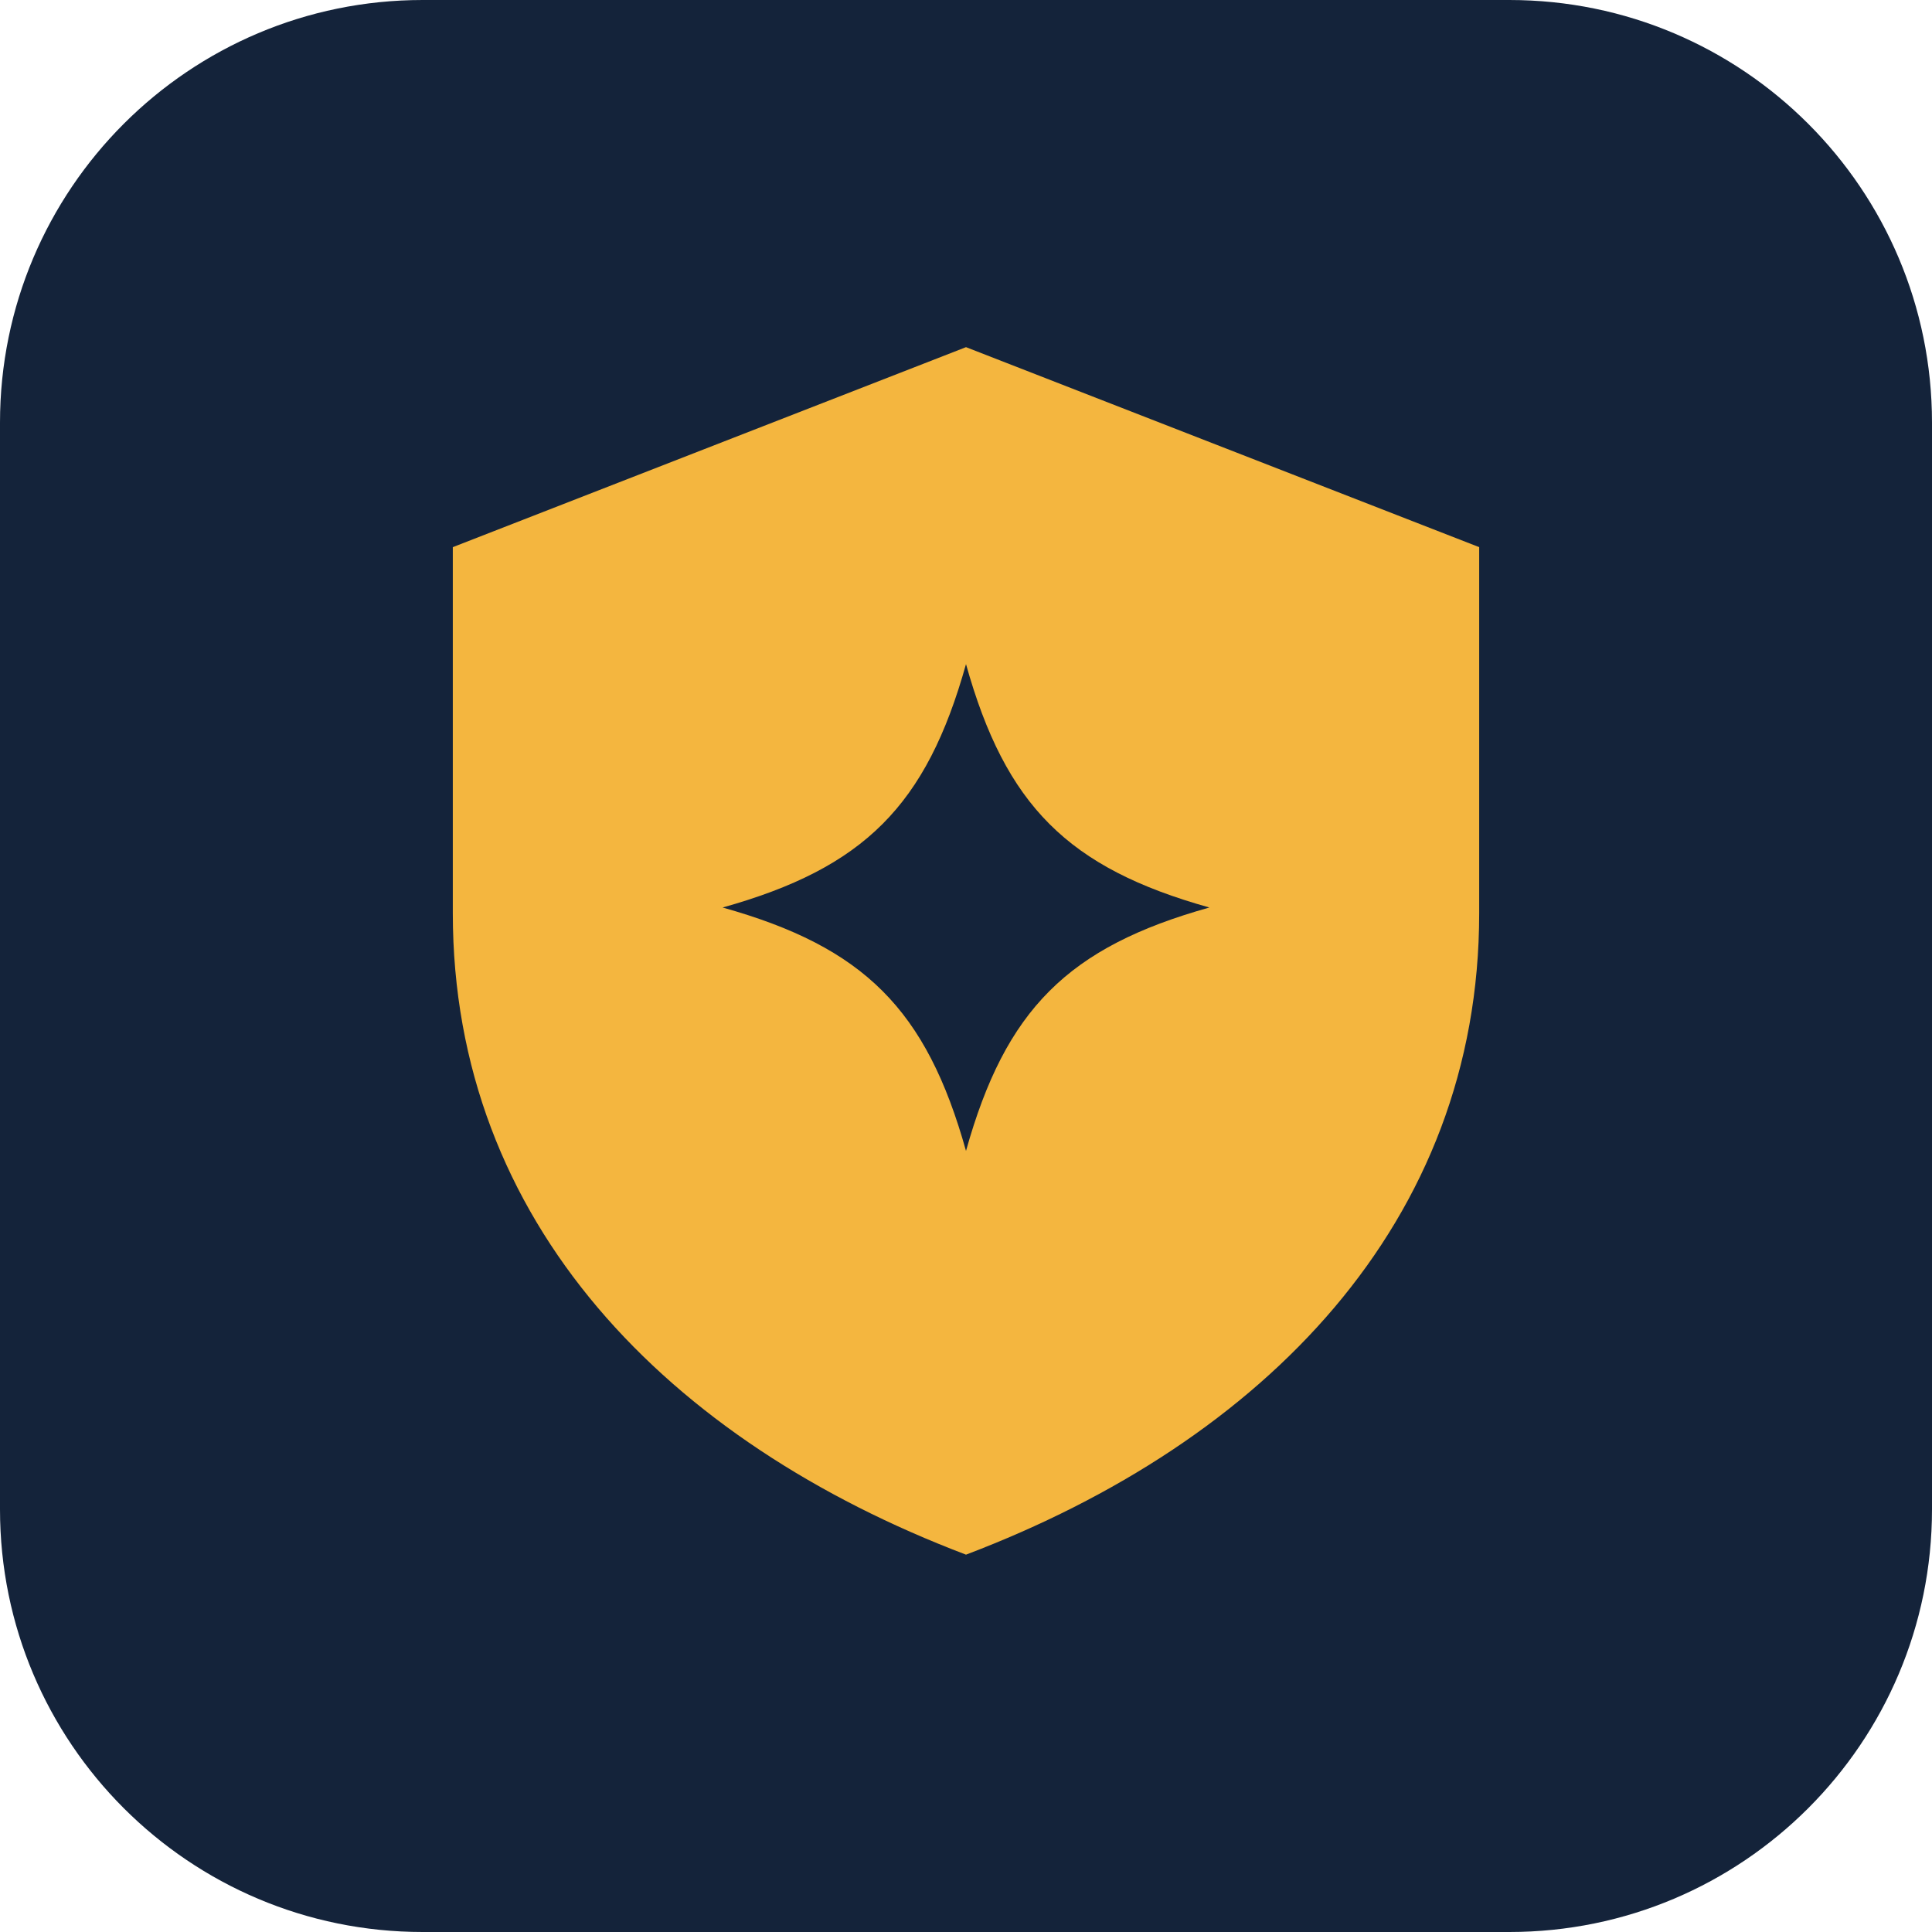
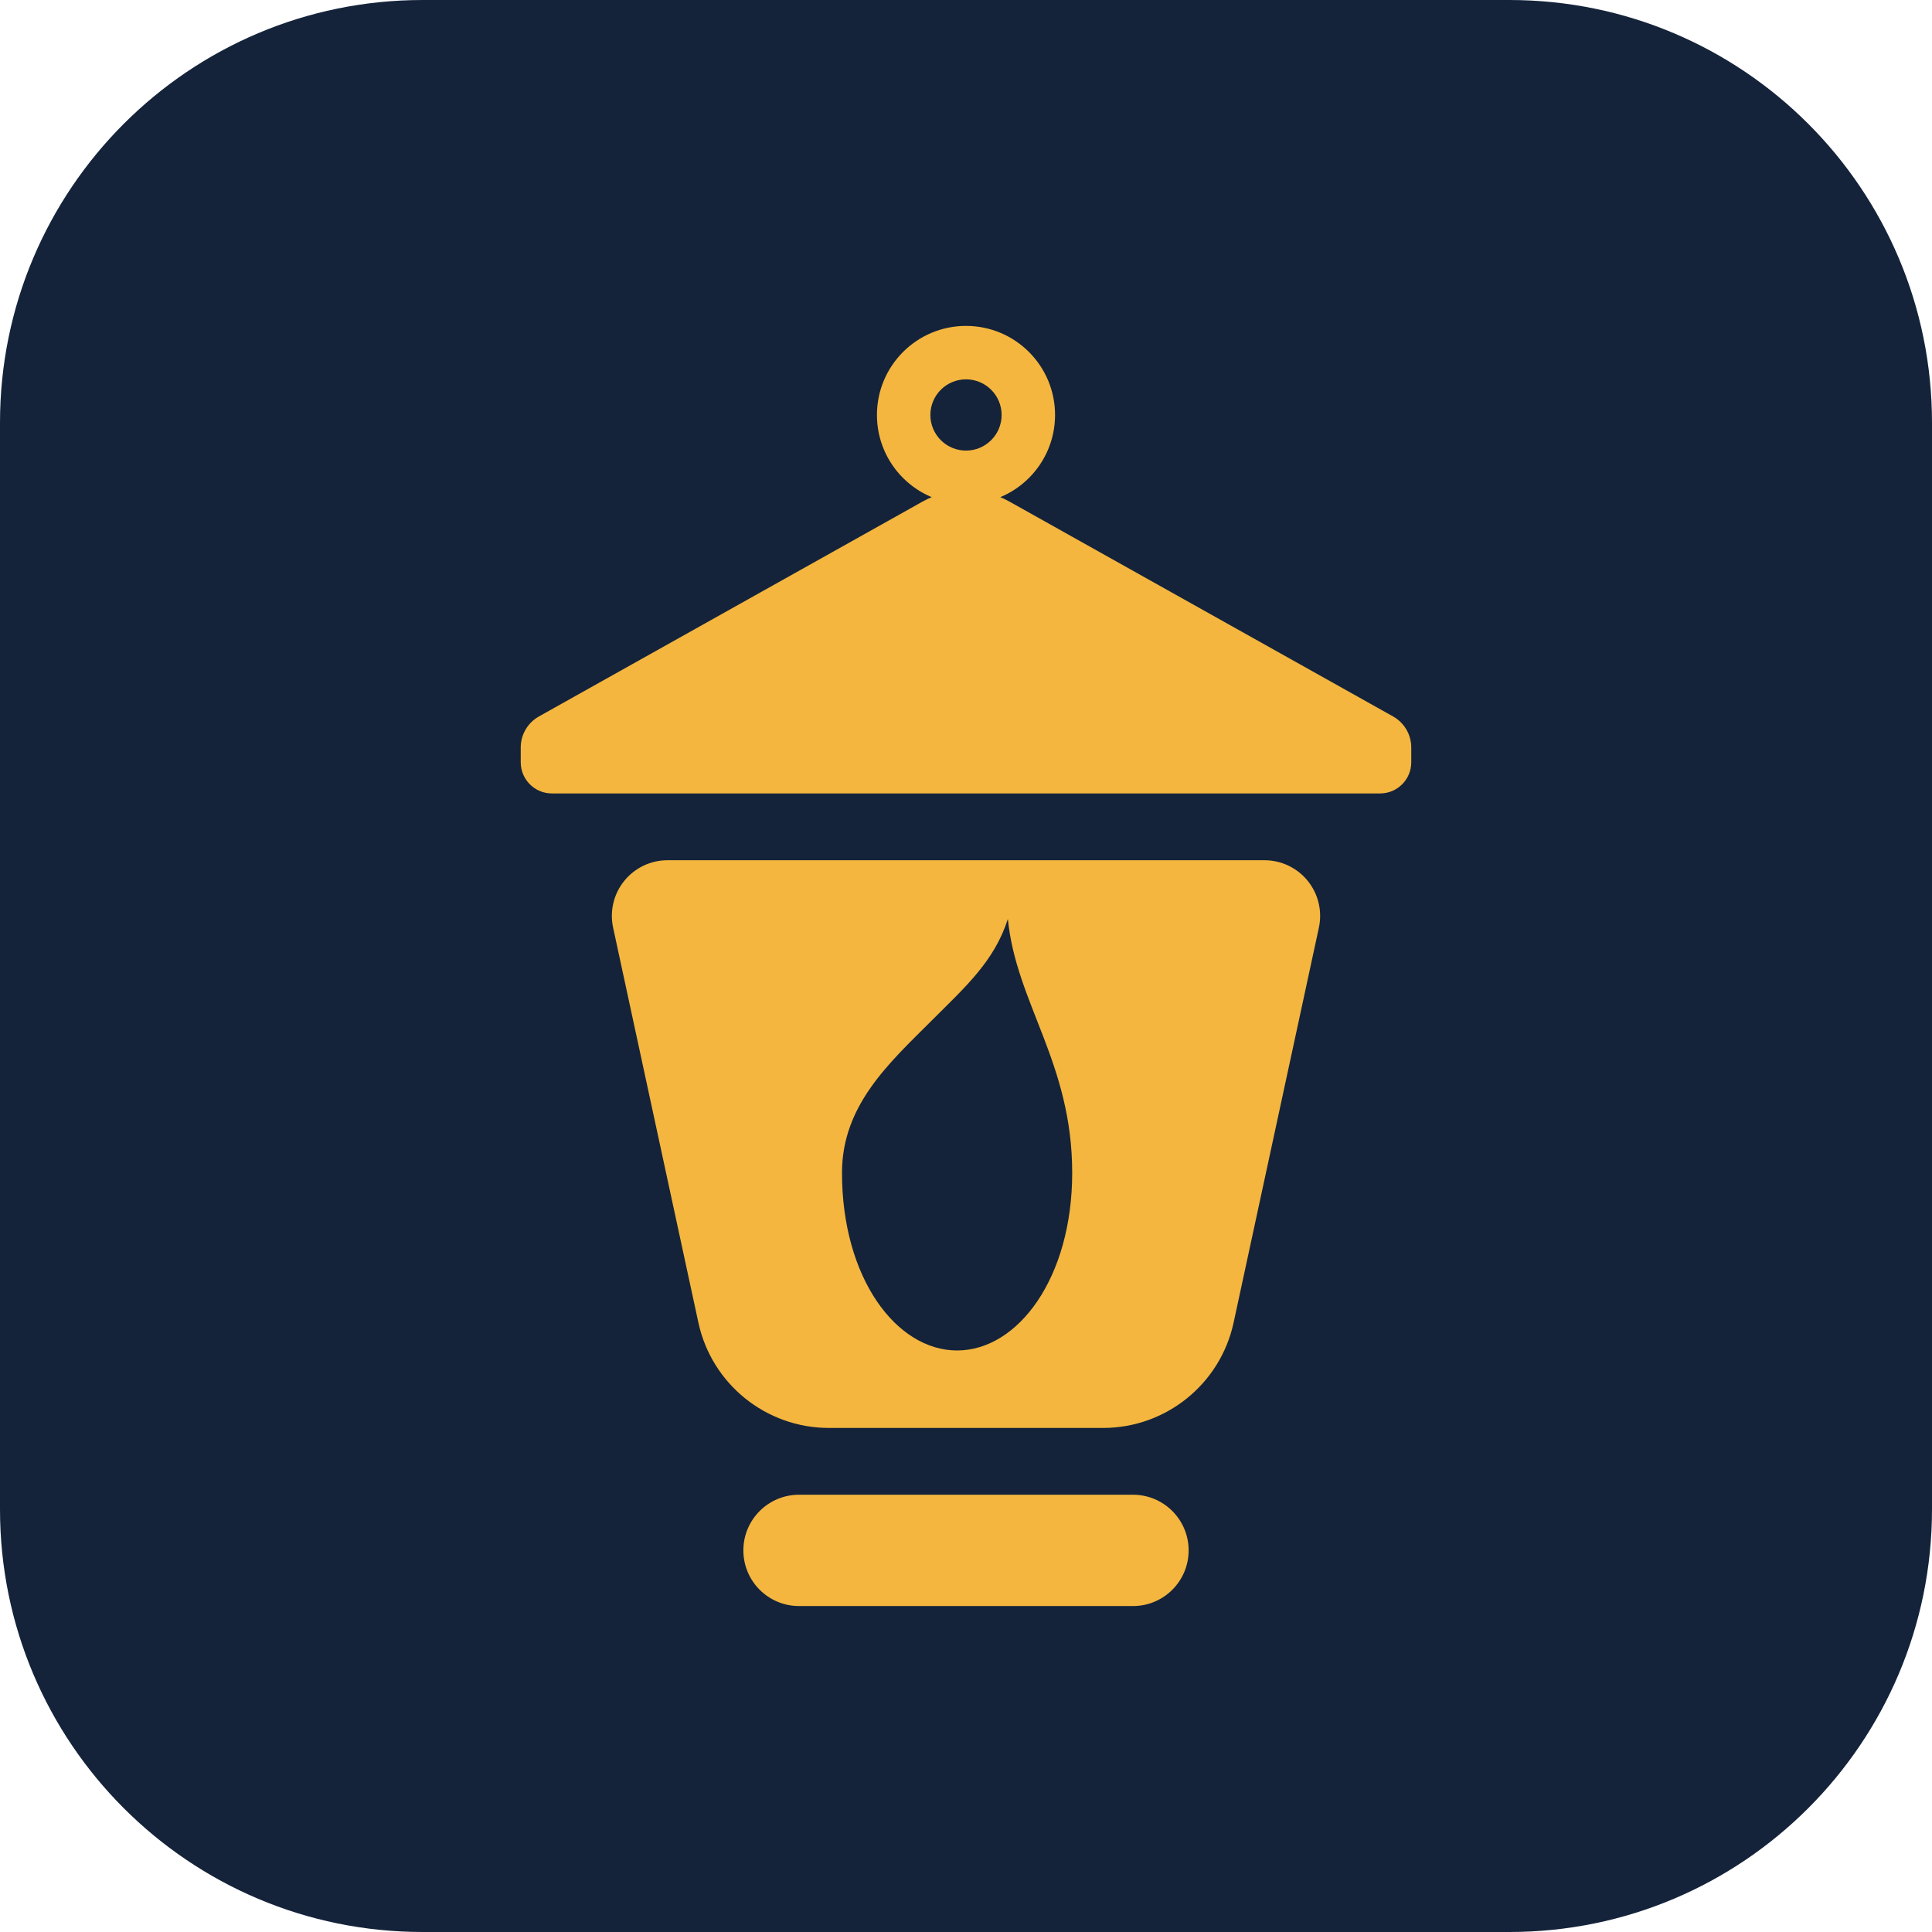
<svg xmlns="http://www.w3.org/2000/svg" viewBox="0 0 512 512">
  <rect width="512" height="512" rx="112" fill="#14233a" />
-   <path d="M256 92 120 145v97c0 82 57 140 136 170 79-30 136-88 136-170v-97Z" fill="#f4b63f" />
-   <path d="M256 176c10.5 37.5 27 54 64.5 64.5-37.5 10.5-54 27-64.5 64.5-10.5-37.5-27-54-64.5-64.5 37.5-10.5 54-27 64.5-64.5Z" fill="#14233a" />
+   <path fill="#f4b63f" transform="translate(67.2 68.67) scale(5.9)" d="M28 7A4 4 0 1 1 36 7A4 4 0 1 1 28 7ZM30.4 7A1.6 1.6 0 1 0 33.6 7A1.6 1.6 0 1 0 30.4 7ZM13.4 24A1.4 1.4 0 0 1 12 22.6L12 21.94A1.6 1.6 0 0 1 12.82 20.54L30.05 10.89A4 4 0 0 1 33.95 10.89L51.18 20.54A1.6 1.6 0 0 1 52 21.94L52 22.6A1.4 1.4 0 0 1 50.6 24ZM16.15 30.03A2.5 2.5 0 0 1 18.6 27L45.4 27A2.5 2.5 0 0 1 47.85 30.03L44.02 47.77A6 6 0 0 1 38.16 52.5L25.84 52.5A6 6 0 0 1 19.98 47.77ZM22 58A2.5 2.5 0 0 1 24.5 55.5L39.5 55.5A2.5 2.5 0 0 1 42 58A2.5 2.5 0 0 1 39.5 60.5L24.5 60.5A2.5 2.5 0 0 1 22 58ZM33.88 29.64C33.27 31.54 31.98 32.68 30.46 34.2C28.56 36.1 26.43 38 26.43 41.04C26.43 45.75 28.86 49.02 31.6 49.02C34.34 49.02 36.77 45.75 36.77 41.04C36.77 36.1 34.26 33.44 33.88 29.64Z" />
</svg>
